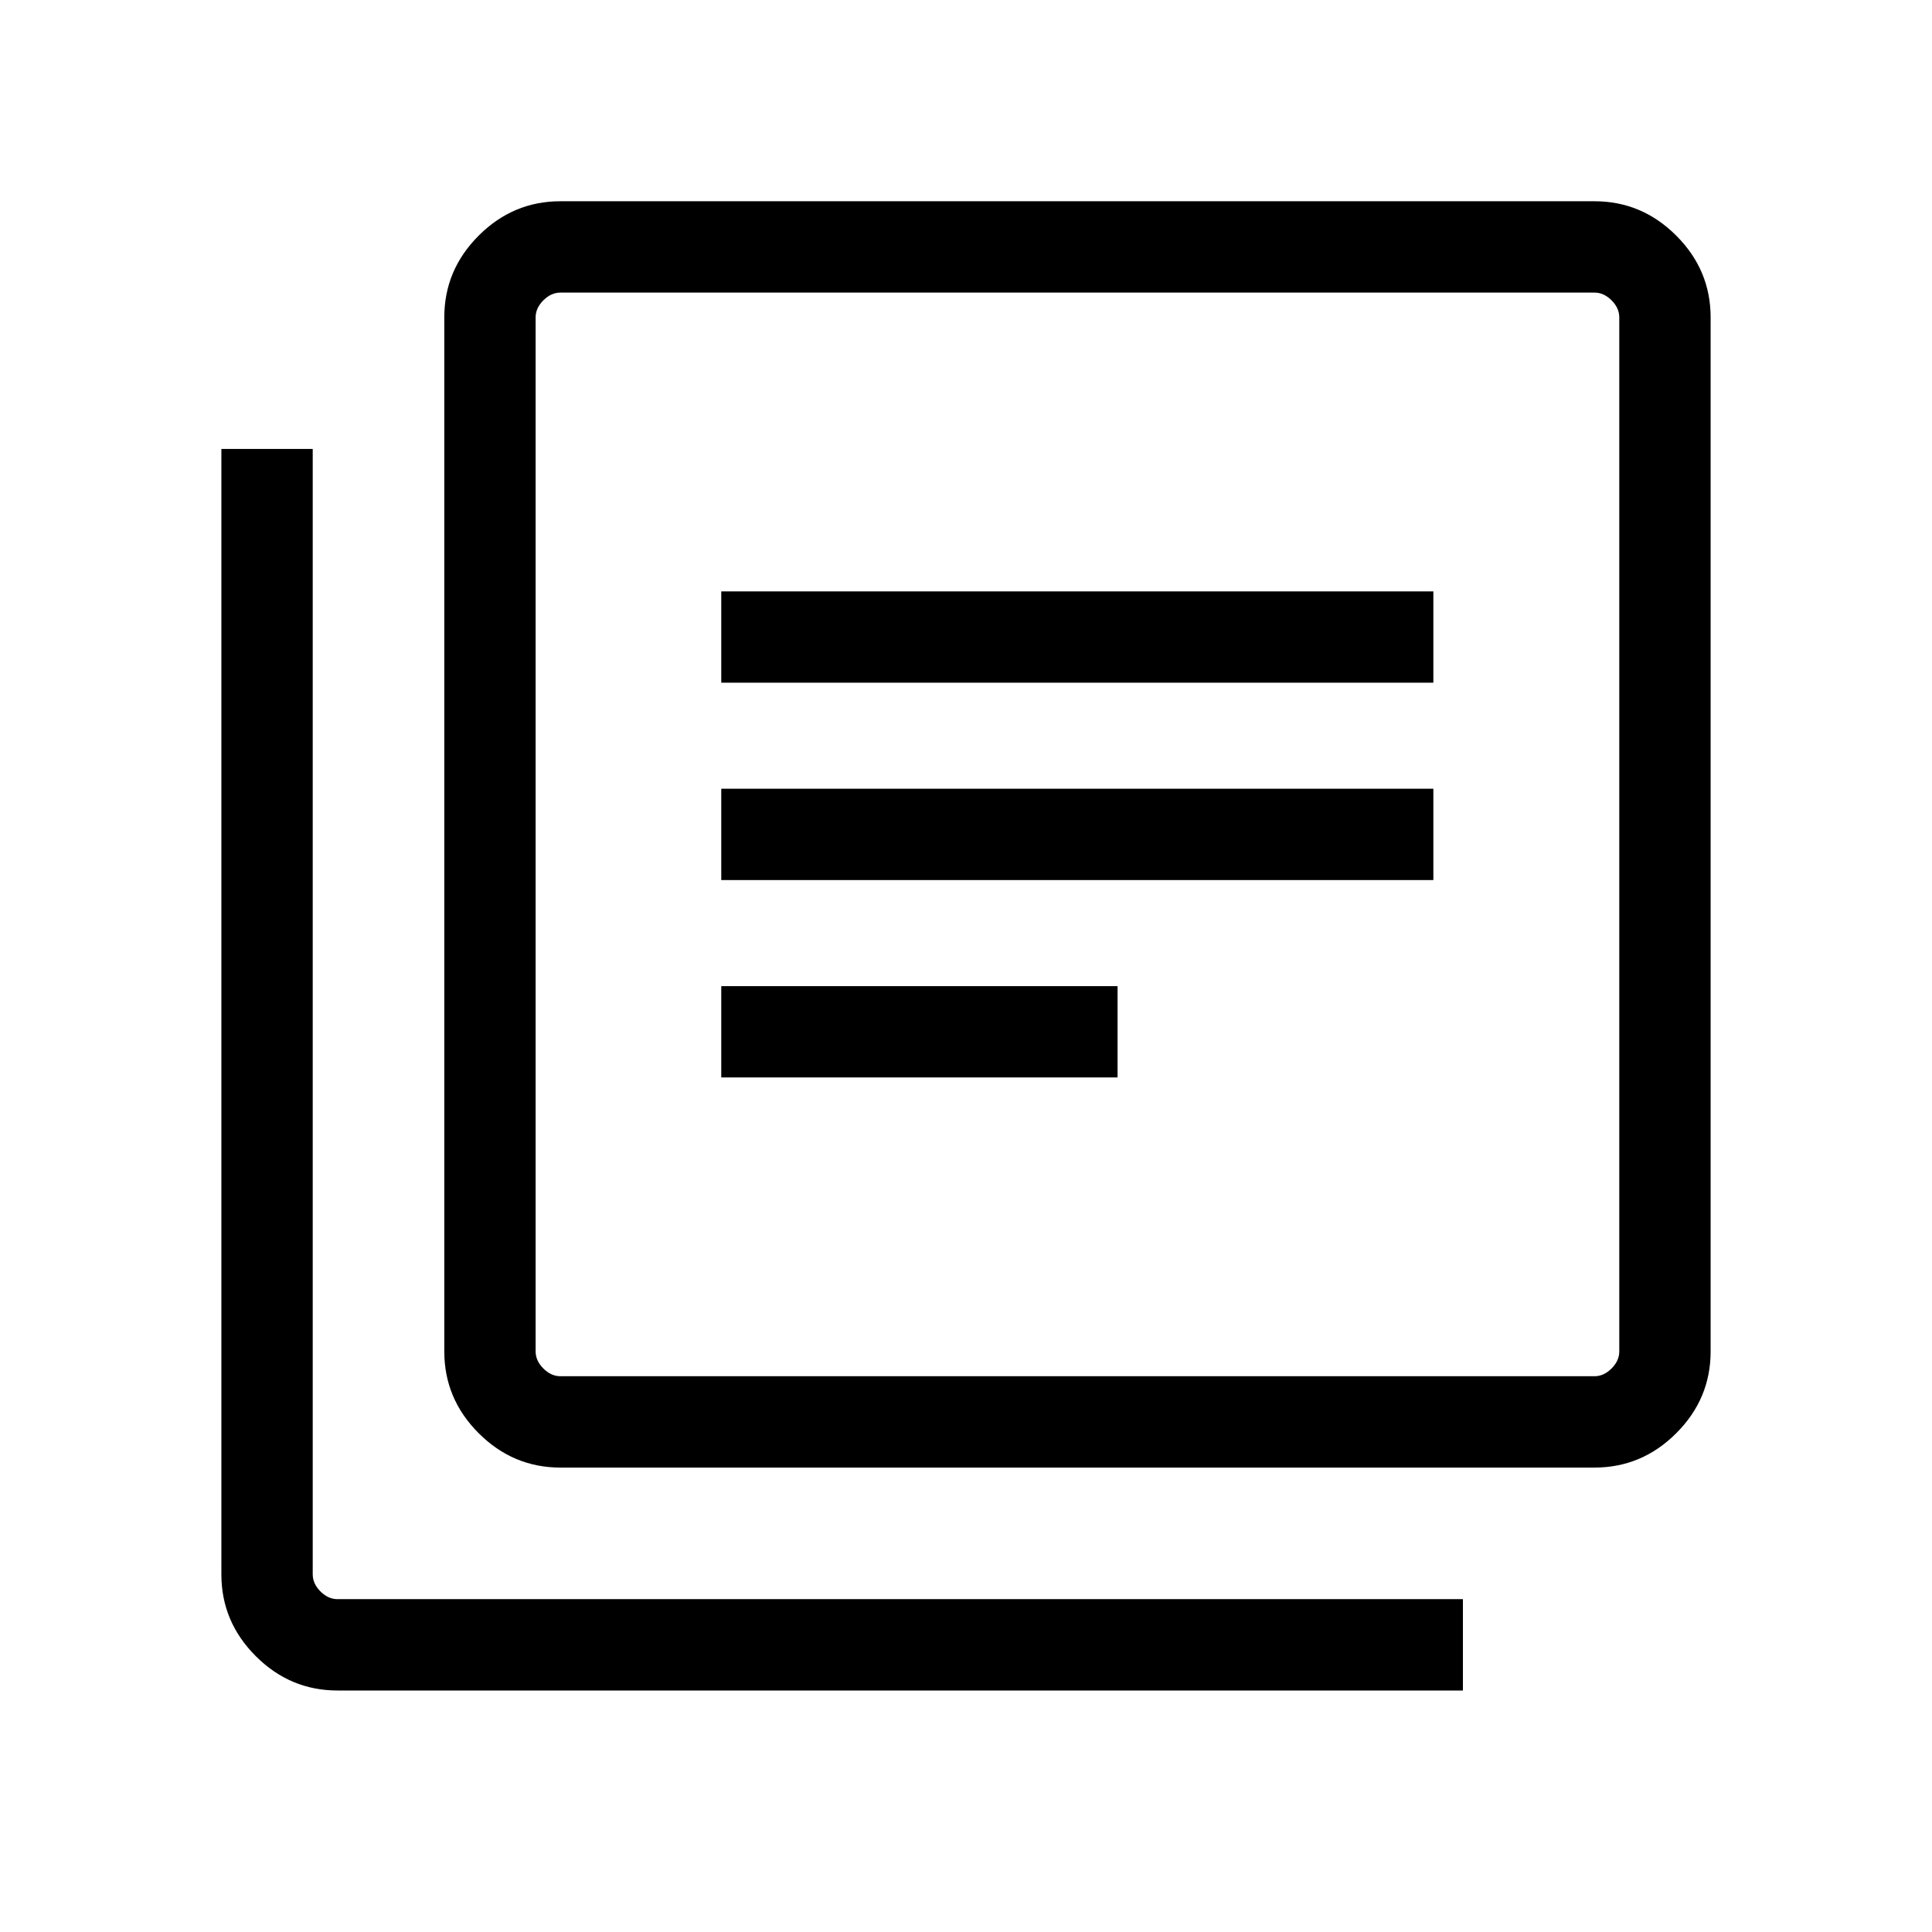
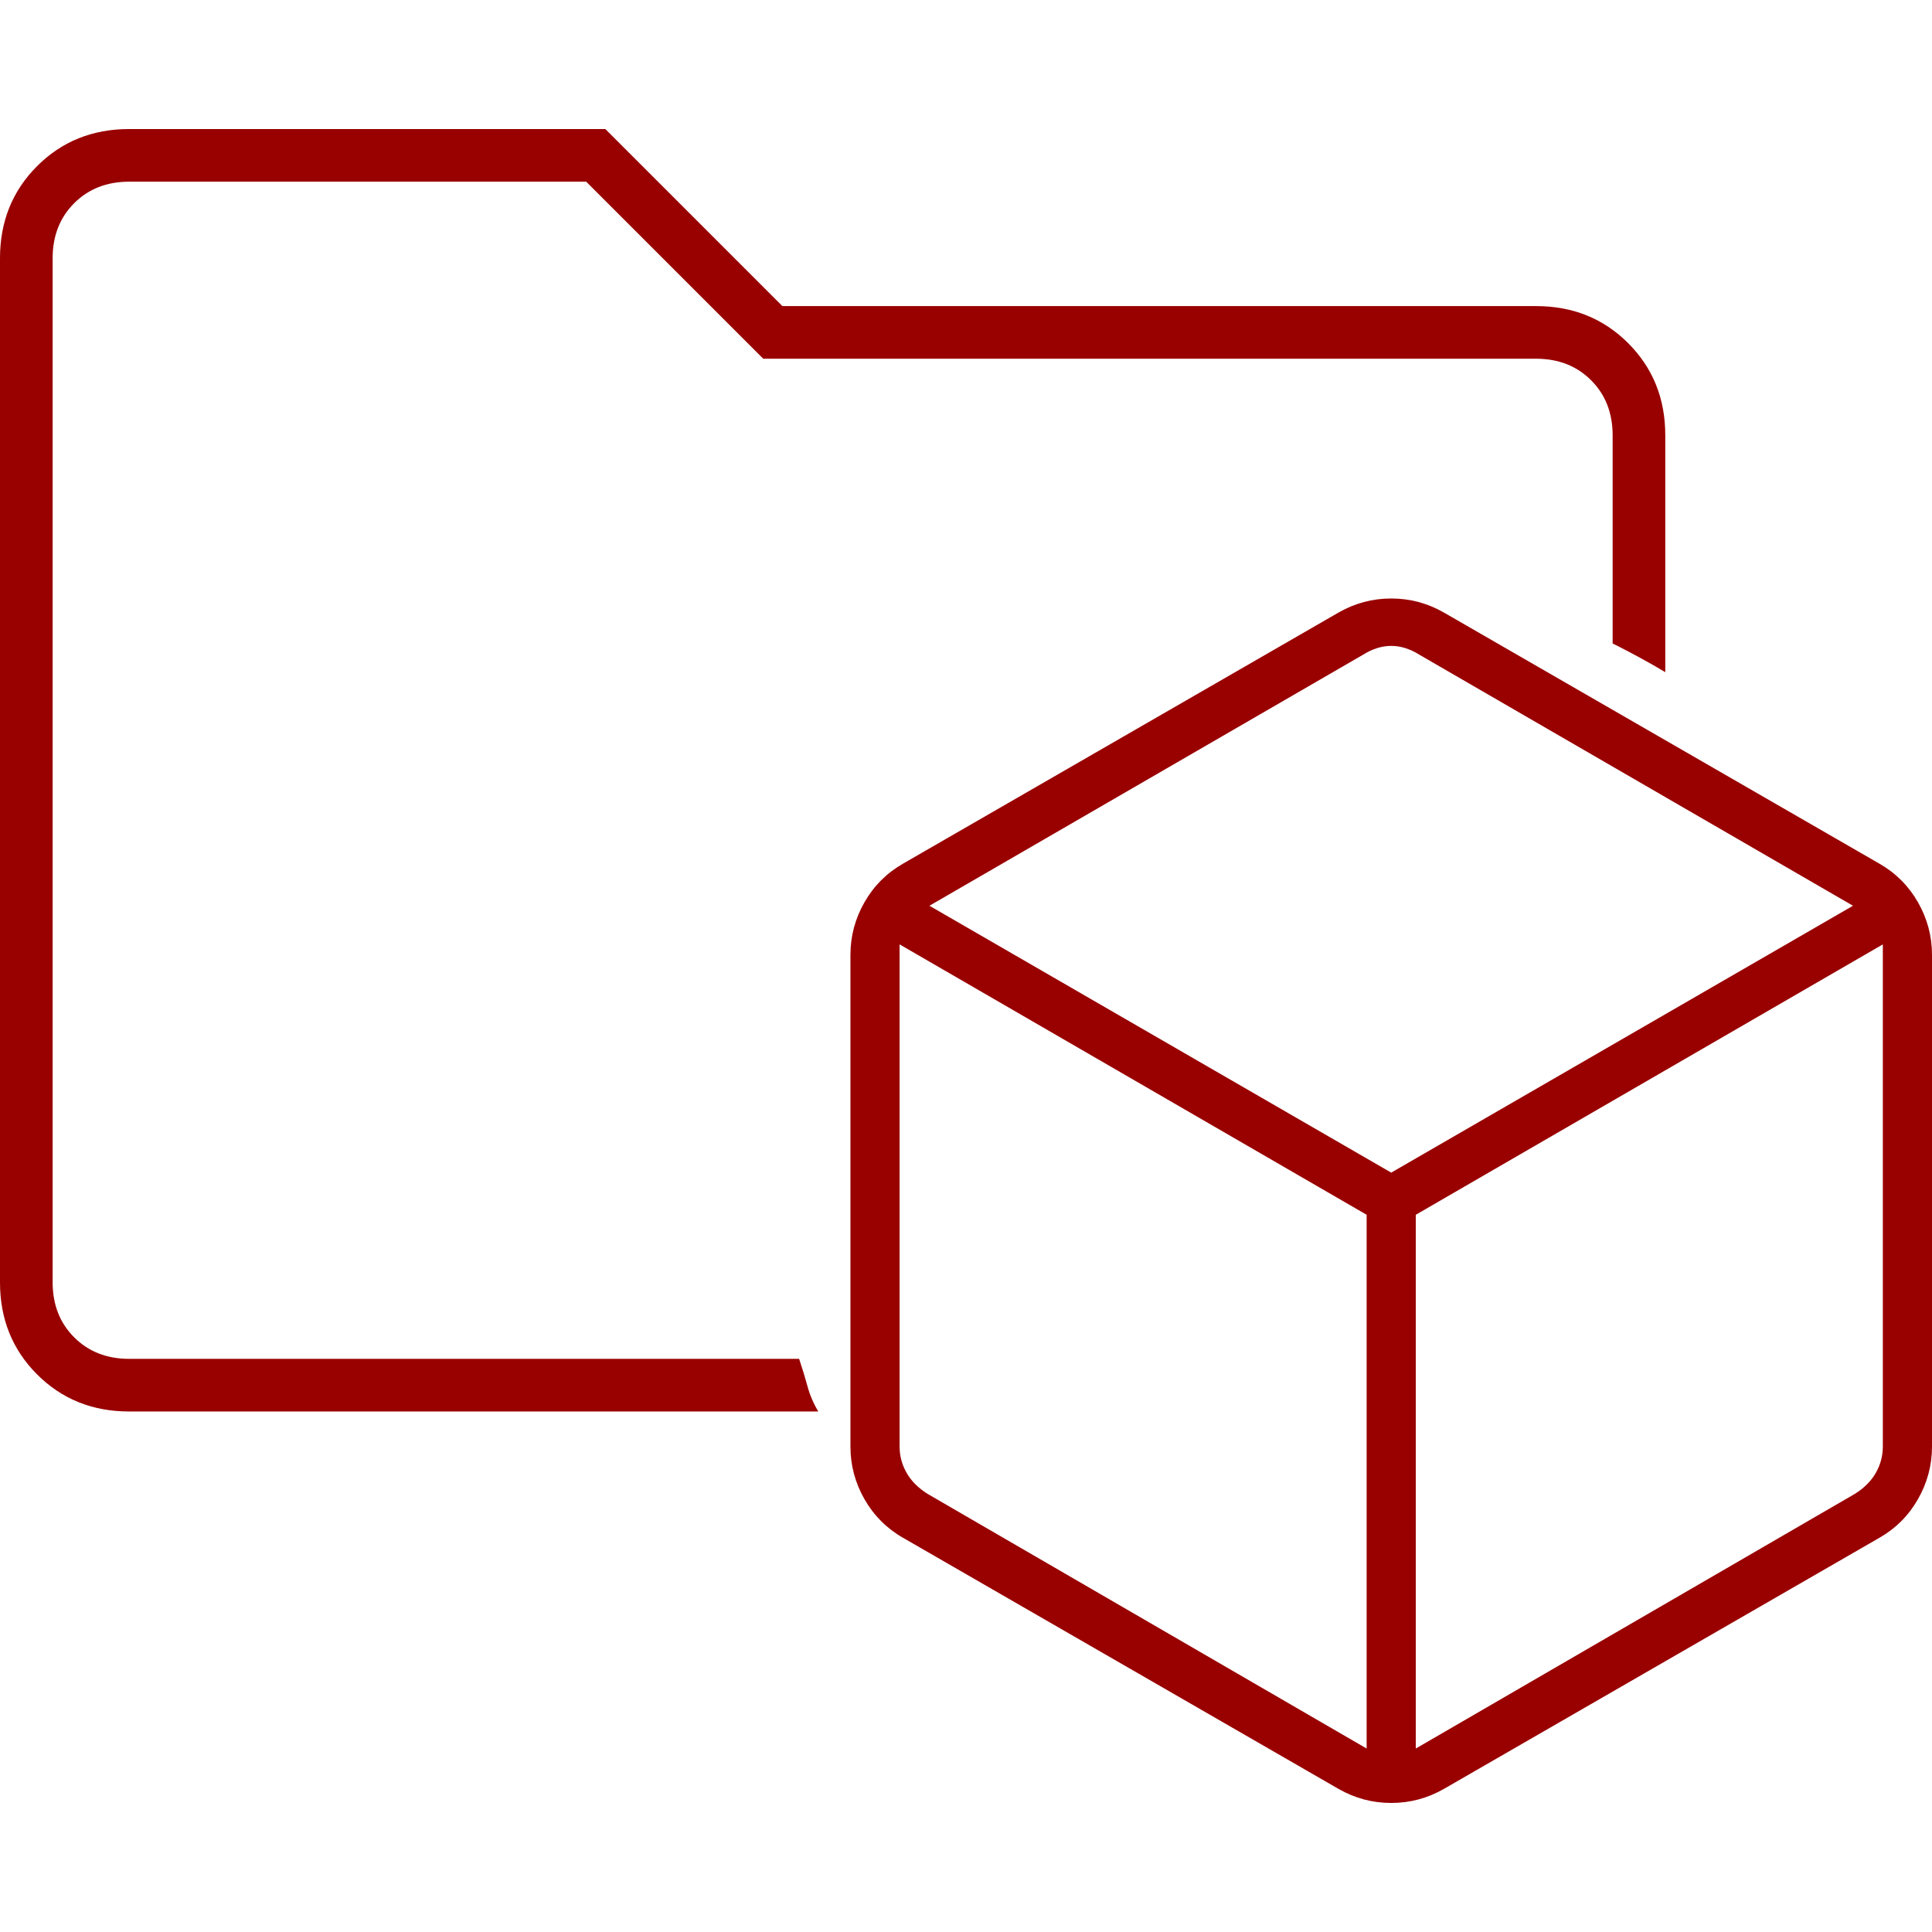
- <svg xmlns="http://www.w3.org/2000/svg" height="48px" viewBox="0 -960 960 960" width="48px" fill="#000000">
-   <path d="M358.39-424.62h196.92V-470H358.39v45.38Zm0-98.07h353.84v-45.39H358.39v45.39Zm0-98.08h353.84v-45.38H358.39v45.38Zm-79.93 390q-23.53 0-40.61-17.08t-17.08-40.61v-513.85q0-23.53 17.08-40.61T278.46-860h513.85q23.52 0 40.61 17.08Q850-825.84 850-802.31v513.85q0 23.53-17.08 40.61-17.09 17.08-40.61 17.08H278.46Zm0-45.39h513.85q4.61 0 8.46-3.84 3.84-3.85 3.84-8.46v-513.85q0-4.61-3.84-8.46-3.85-3.84-8.46-3.84H278.46q-4.61 0-8.46 3.84-3.85 3.85-3.85 8.46v513.85q0 4.61 3.85 8.46 3.85 3.84 8.46 3.84ZM167.69-120q-23.52 0-40.61-17.08Q110-154.17 110-177.7v-559.22h45.39v559.22q0 4.62 3.84 8.47 3.85 3.84 8.46 3.84h559.23V-120H167.69Zm98.46-694.61v538.45-538.45Z" />
+ <svg xmlns="http://www.w3.org/2000/svg" height="32" viewBox="0 -960 640 640" width="32" fill="#990000" version="1.1" id="svg1">
+   <defs id="defs1" />
+   <g id="g1" transform="matrix(0.792591,0,0,0.792591,-72.55321,-279.5142)">
+     <path d="m 145.539,-268.627 q -23,0 -38.5,-15.5 -15.5,-15.5 -15.5,-38.5 v -428 q 0,-23 15.5,-38.5 15.5,-15.5 38.5,-15.5 h 199 l 74,74 h 315 q 23,0 38.5,15.5 15.5,15.5 15.5,38.5 v 99 q -5,-3 -10.5,-6 -5.5,-3 -11.5,-6 v -87 q 0,-14 -9,-23 -9,-9 -23,-9 h -323 l -74,-74 h -191 q -14,0 -23,9 -9,9 -9,23 v 428 q 0,14 9,23 9,9 23,9 h 280 q 2,6 3.5,11.5 1.5,5.5 4.5,10.5 z" id="path1" />
+     <path d="M 662.724,-127.761 V -350.846 L 467.525,-463.856 v 209.876 q 0,5.871 2.935,11.007 2.935,5.137 8.806,8.806 z m 20.547,0 183.458,-106.406 q 5.871,-3.669 8.806,-8.806 2.935,-5.137 2.935,-11.007 v -209.876 L 683.271,-350.846 Z M 672.998,-368.458 865.995,-480 684.739,-584.938 q -5.871,-3.669 -11.741,-3.669 -5.871,0 -11.741,3.669 L 480,-480 Z M 468.993,-215.821 q -10.274,-5.871 -16.144,-16.144 -5.871,-10.274 -5.871,-22.015 v -205.473 q 0,-11.741 5.871,-22.015 5.871,-10.274 16.144,-16.144 l 181.99,-104.938 q 10.274,-5.871 22.015,-5.871 11.741,0 22.015,5.871 l 181.99,104.938 q 10.274,5.871 16.144,16.144 5.871,10.274 5.871,22.015 v 205.473 q 0,11.741 -5.871,22.015 -5.871,10.274 -16.144,16.144 l -181.99,104.938 q -10.274,5.871 -22.015,5.871 -11.741,0 -22.015,-5.871 z m 204.005,-140.896 z" id="path1-1" style="stroke-width:0.734" />
+   </g>
</svg>
